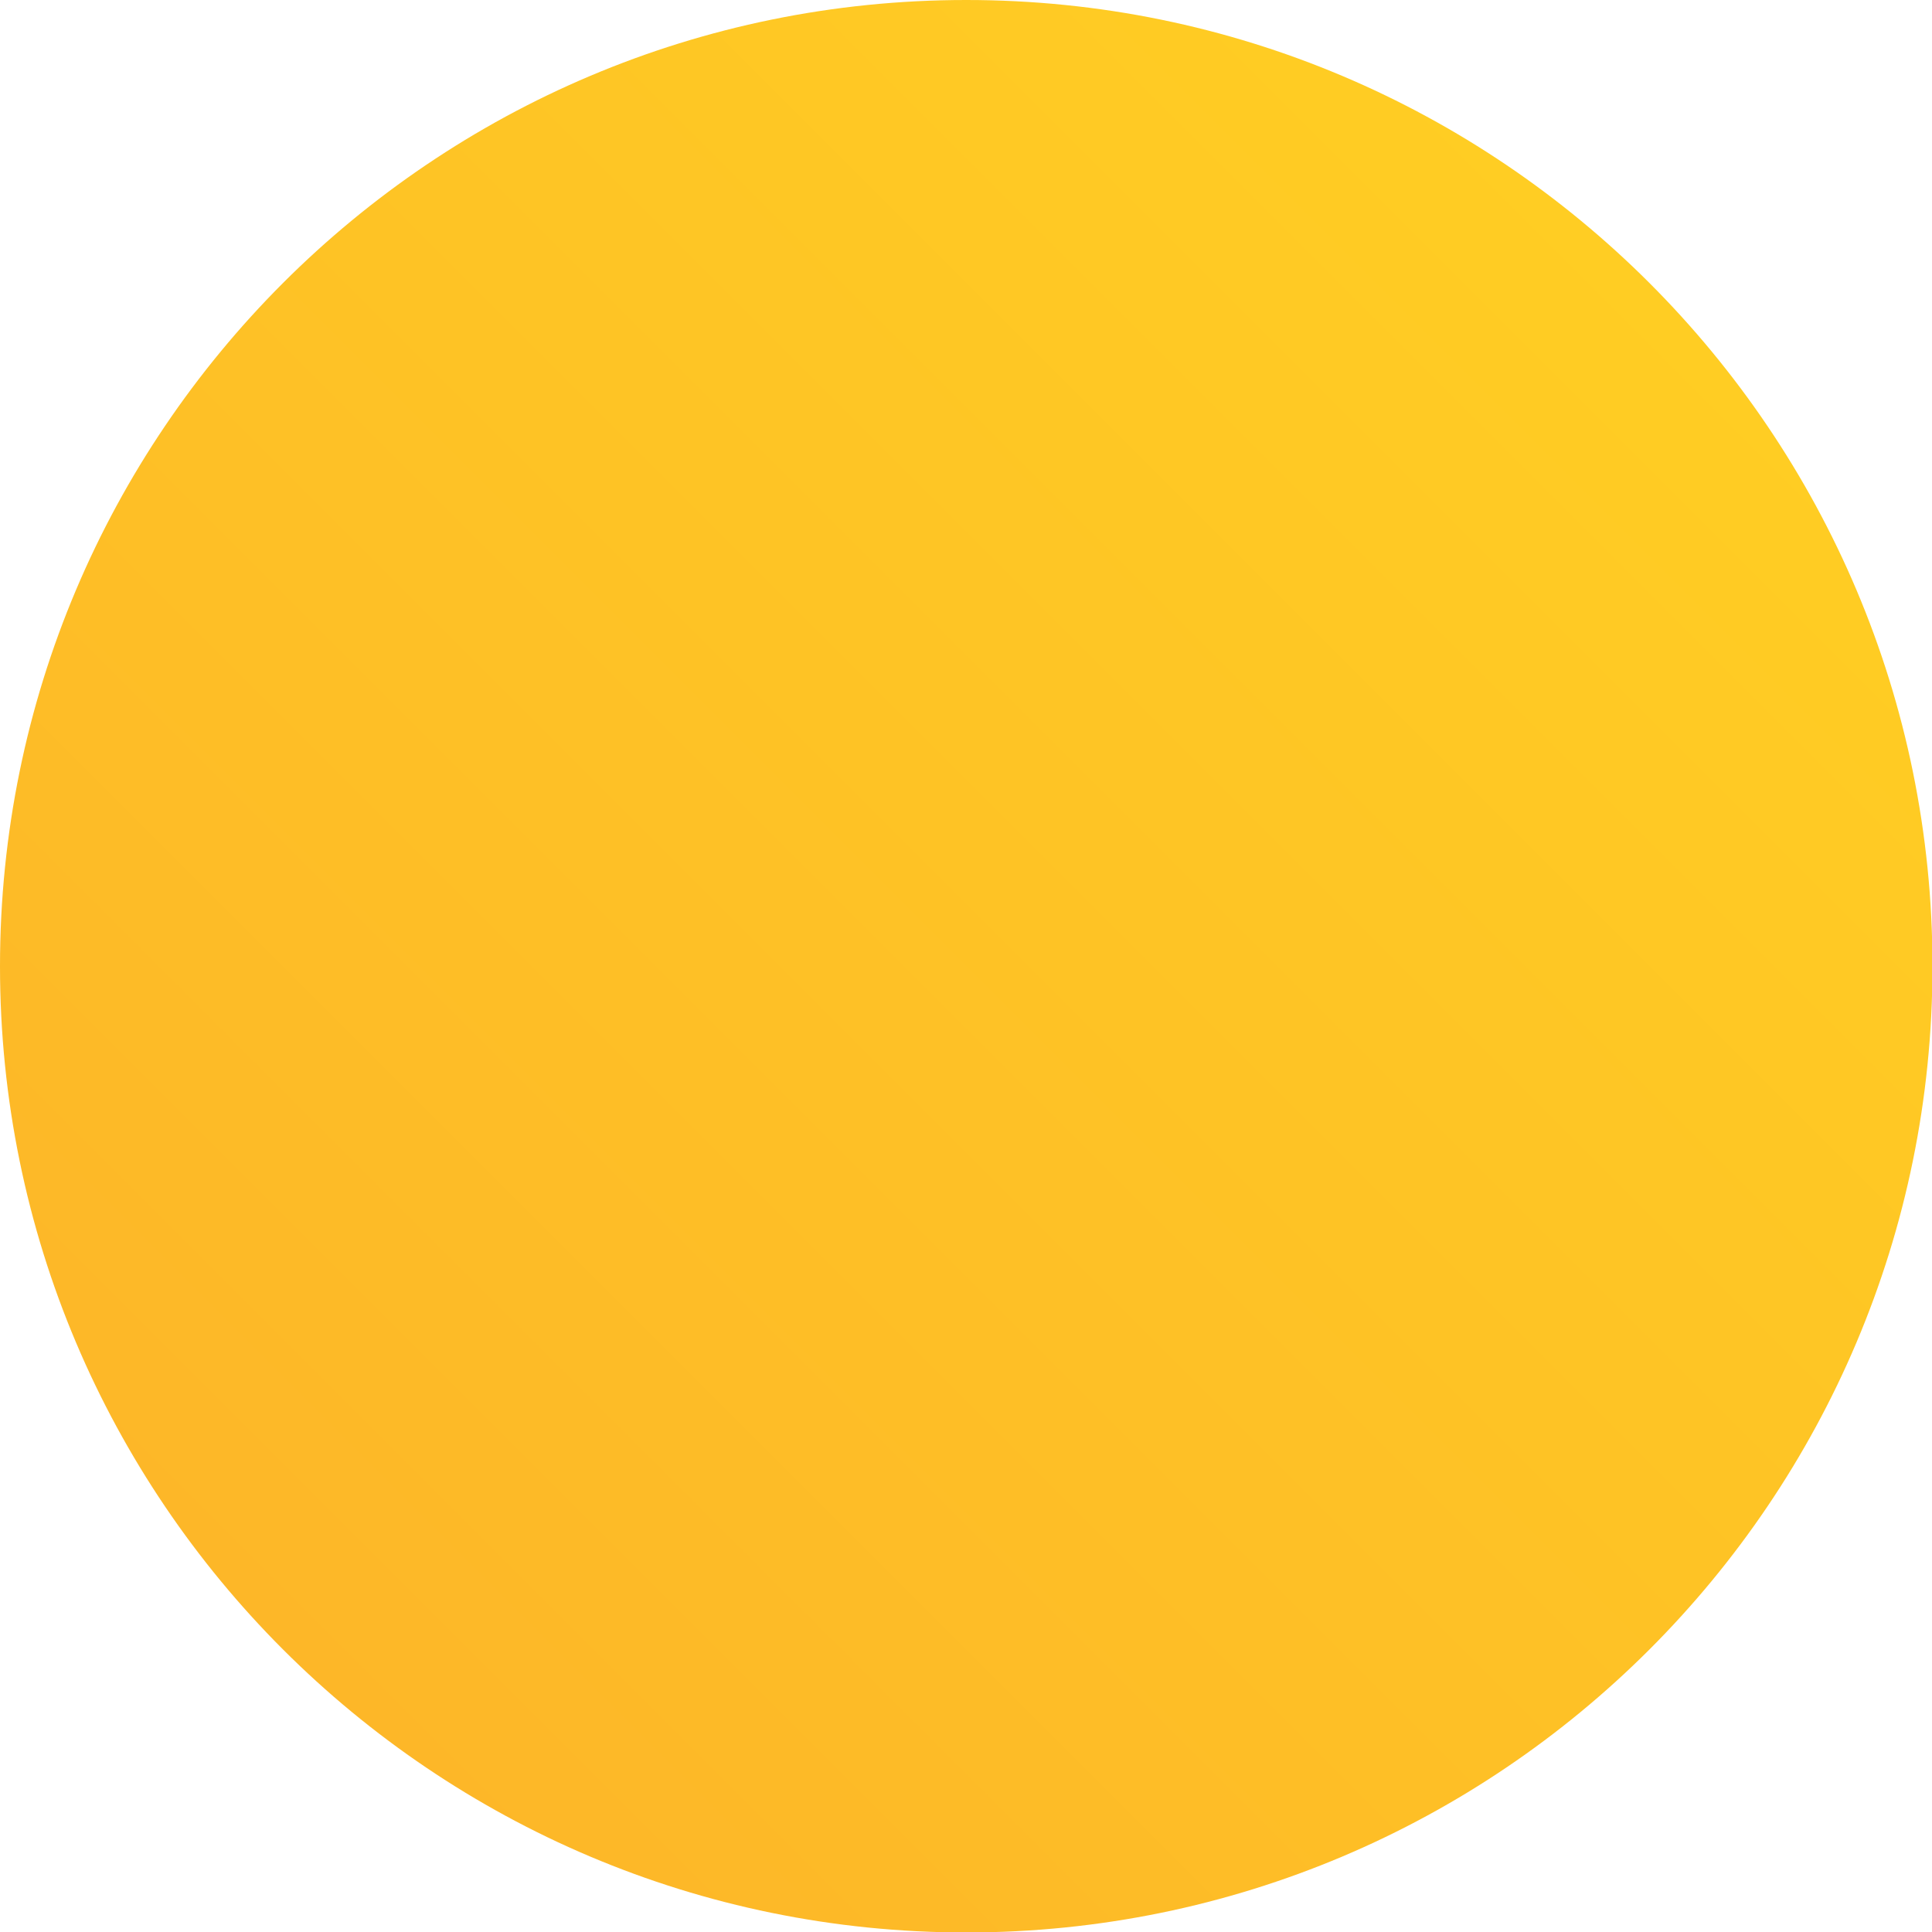
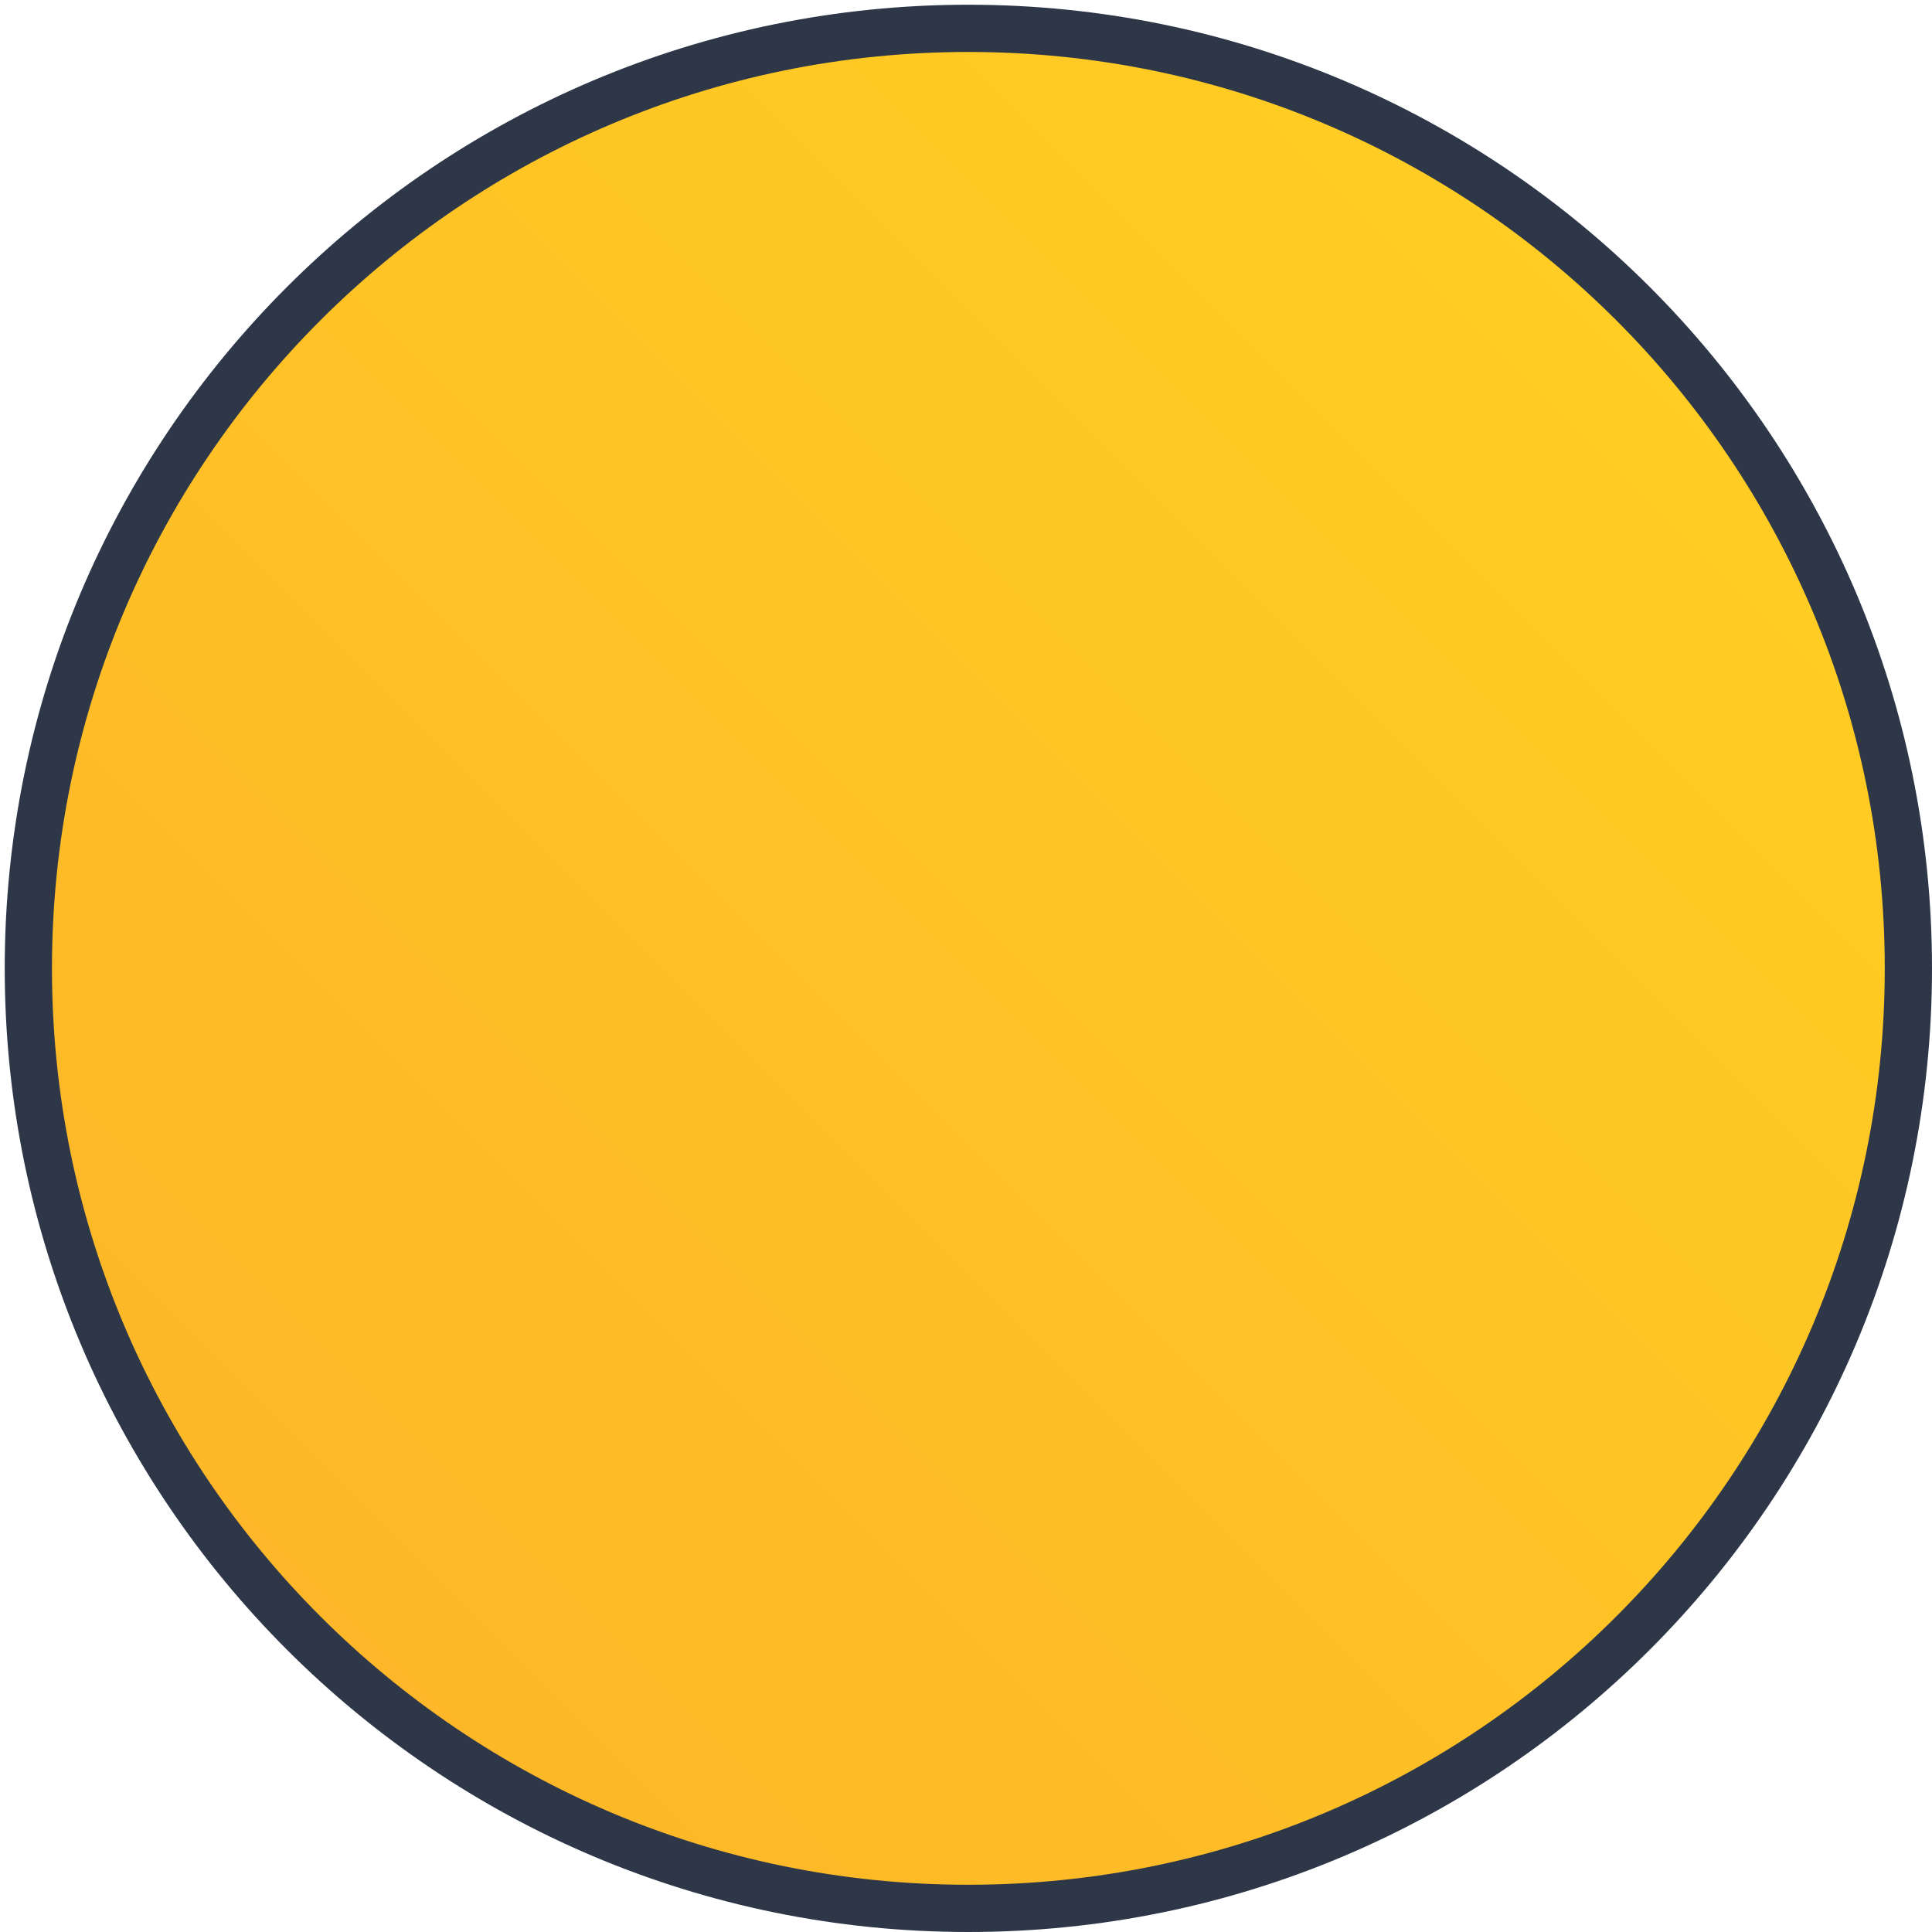
- <svg xmlns="http://www.w3.org/2000/svg" viewBox="0 0 40.91 40.91">
-   <defs>
-     <style>.cls-1{fill:url(#New_Gradient_Swatch_1);}</style>
-     <linearGradient id="New_Gradient_Swatch_1" x1="5.99" y1="34.92" x2="34.92" y2="5.99" gradientUnits="userSpaceOnUse">
-       <stop offset="0" stop-color="#fdb728" />
-       <stop offset="1" stop-color="#ffcd23" />
-     </linearGradient>
-   </defs>
-   <g id="Lager_2" data-name="Lager 2">
+ <svg xmlns="http://www.w3.org/2000/svg" version="1.1" id="Lager_1" x="0px" y="0px" viewBox="0 0 40.9 40.9" style="enable-background:new 0 0 40.9 40.9;" xml:space="preserve">
+   <style type="text/css">
+ 	.st0{fill:url(#SVGID_1_);stroke:#2D3748;stroke-miterlimit:10;}
+ </style>
+   <g id="Lager_2_1_">
    <g id="Icons">
-       <g id="Mostly_Sunny" data-name="Mostly Sunny">
-         <circle class="cls-1" cx="20.46" cy="20.46" r="20.46" />
+       <g id="Mostly_Sunny">
+         <linearGradient id="SVGID_1_" gradientUnits="userSpaceOnUse" x1="6.418" y1="7.497" x2="34.502" y2="35.583" gradientTransform="matrix(1 0 0 -1 0 42)">
+           <stop offset="0" style="stop-color:#FDB728" />
+           <stop offset="1" style="stop-color:#FFCD23" />
+         </linearGradient>
+         <circle class="st0" cx="20.5" cy="20.5" r="19.9" />
      </g>
    </g>
  </g>
</svg>
